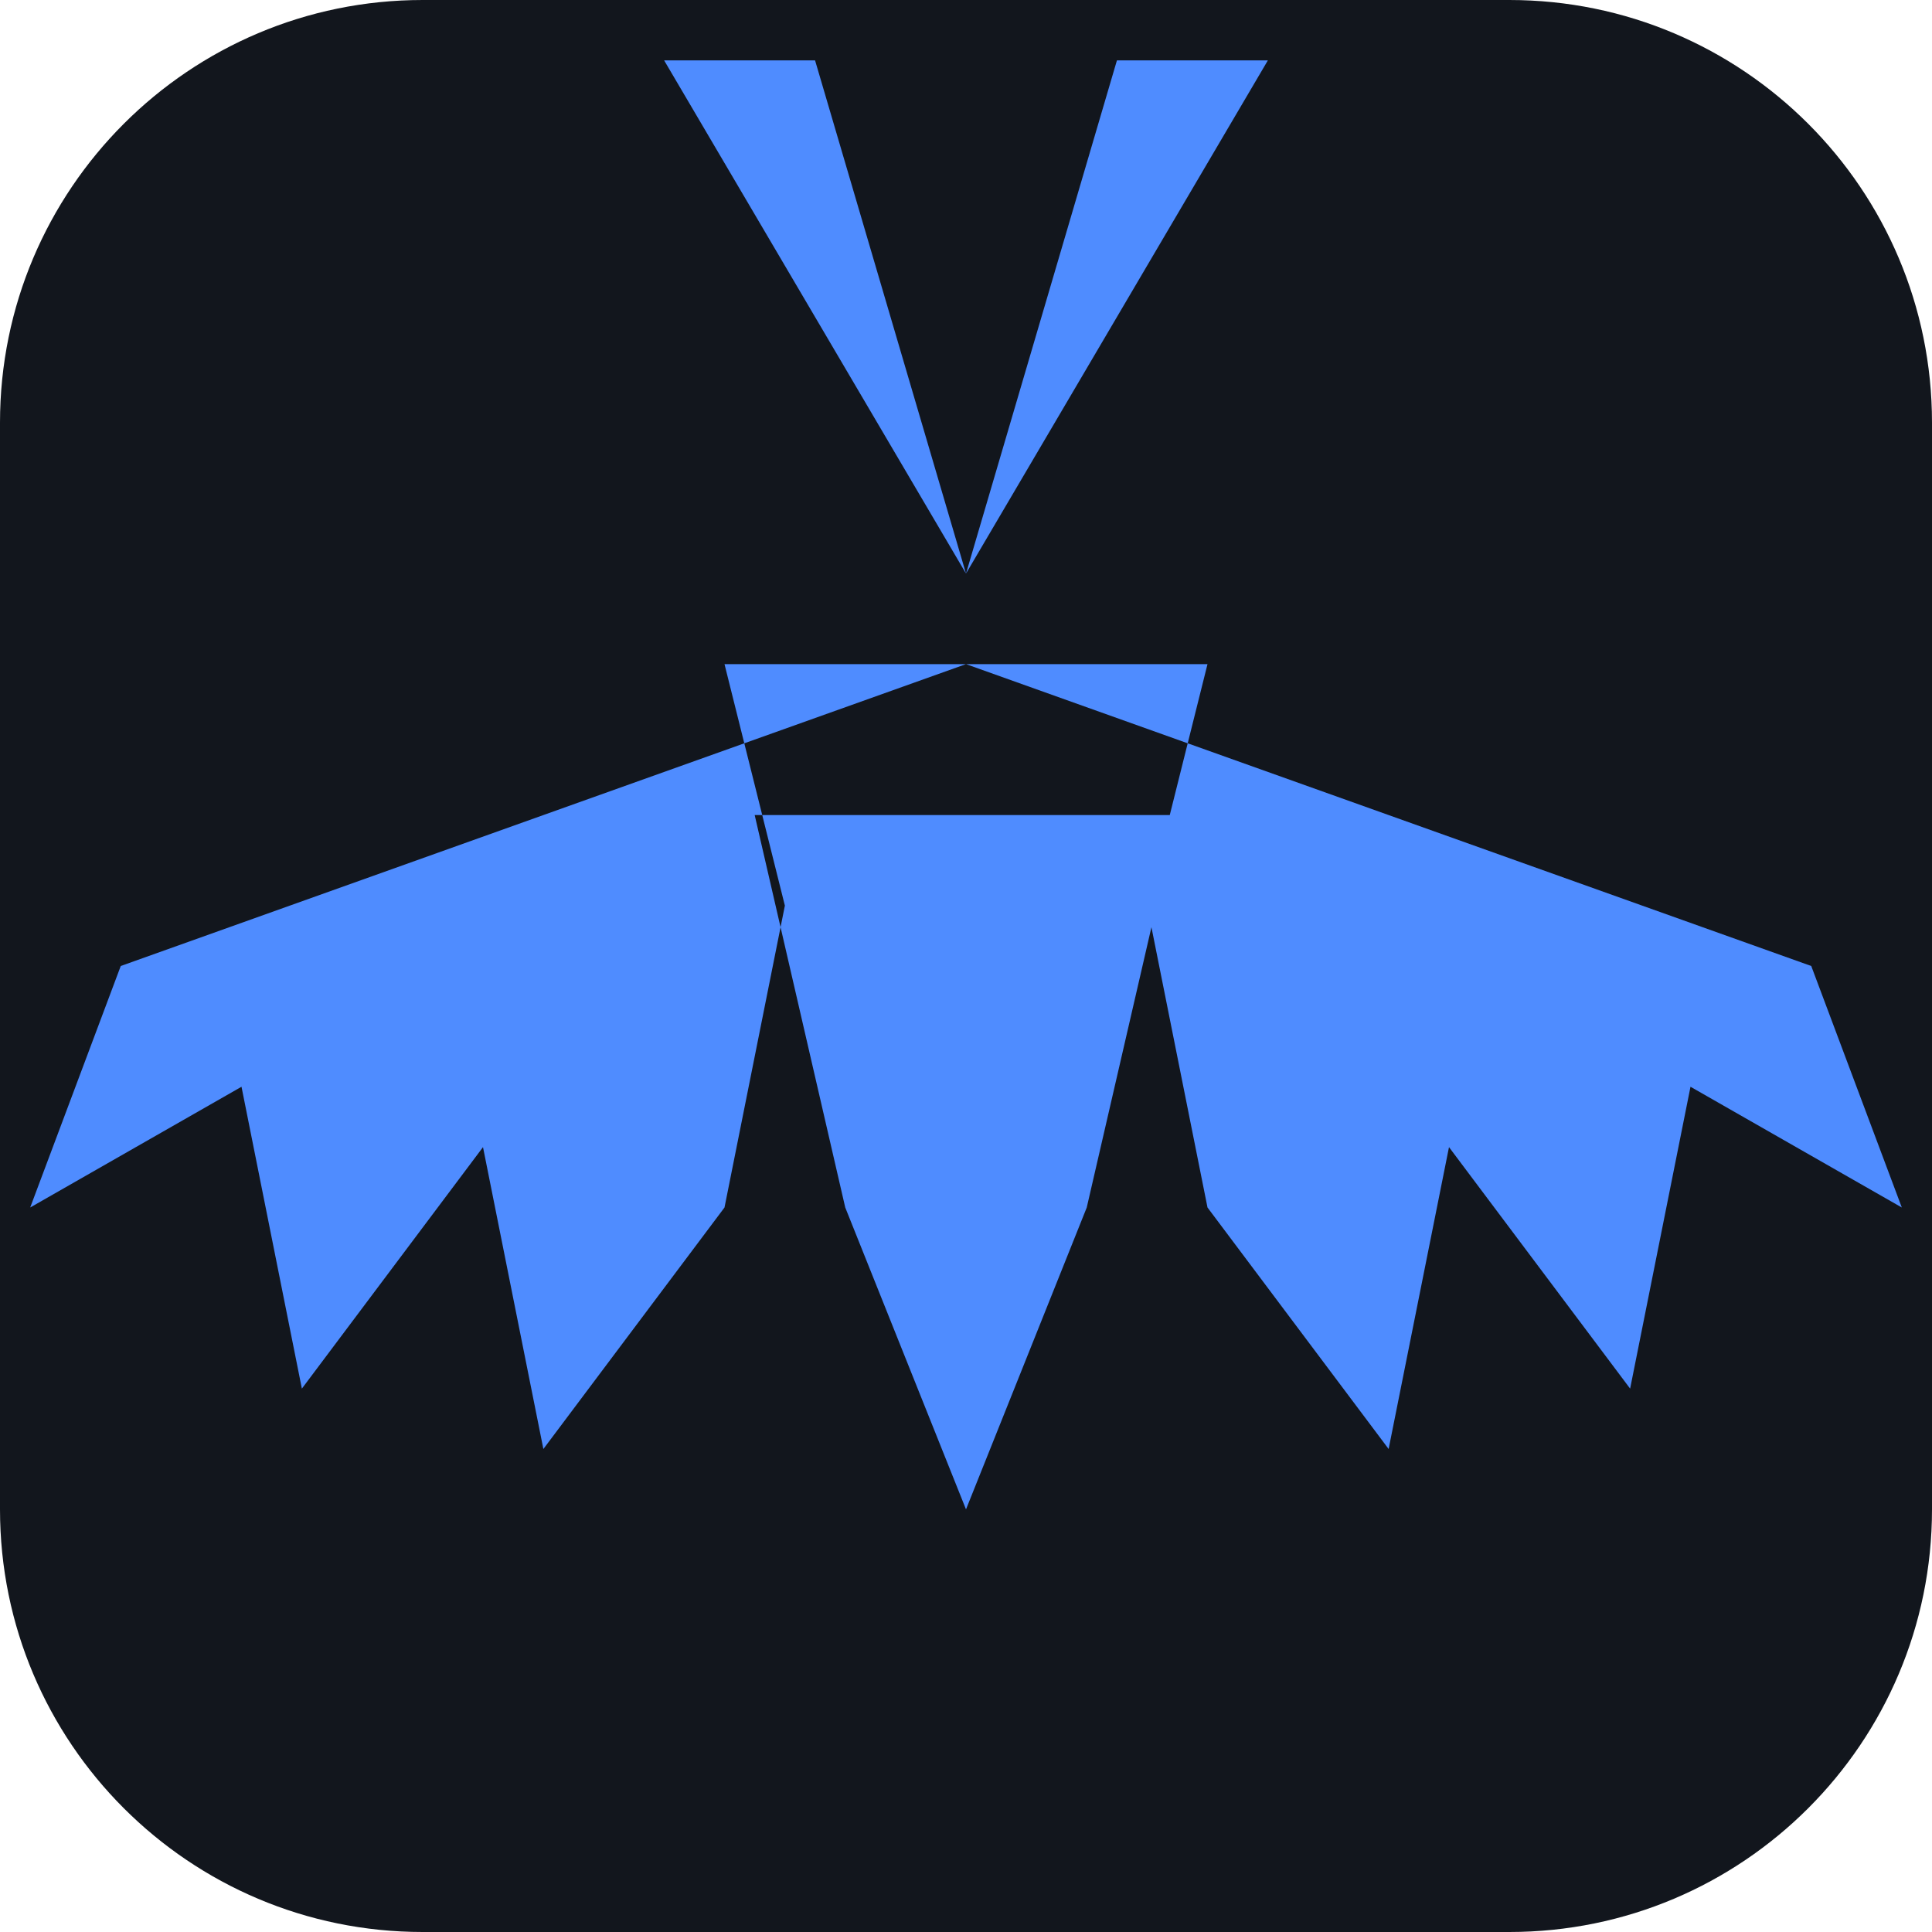
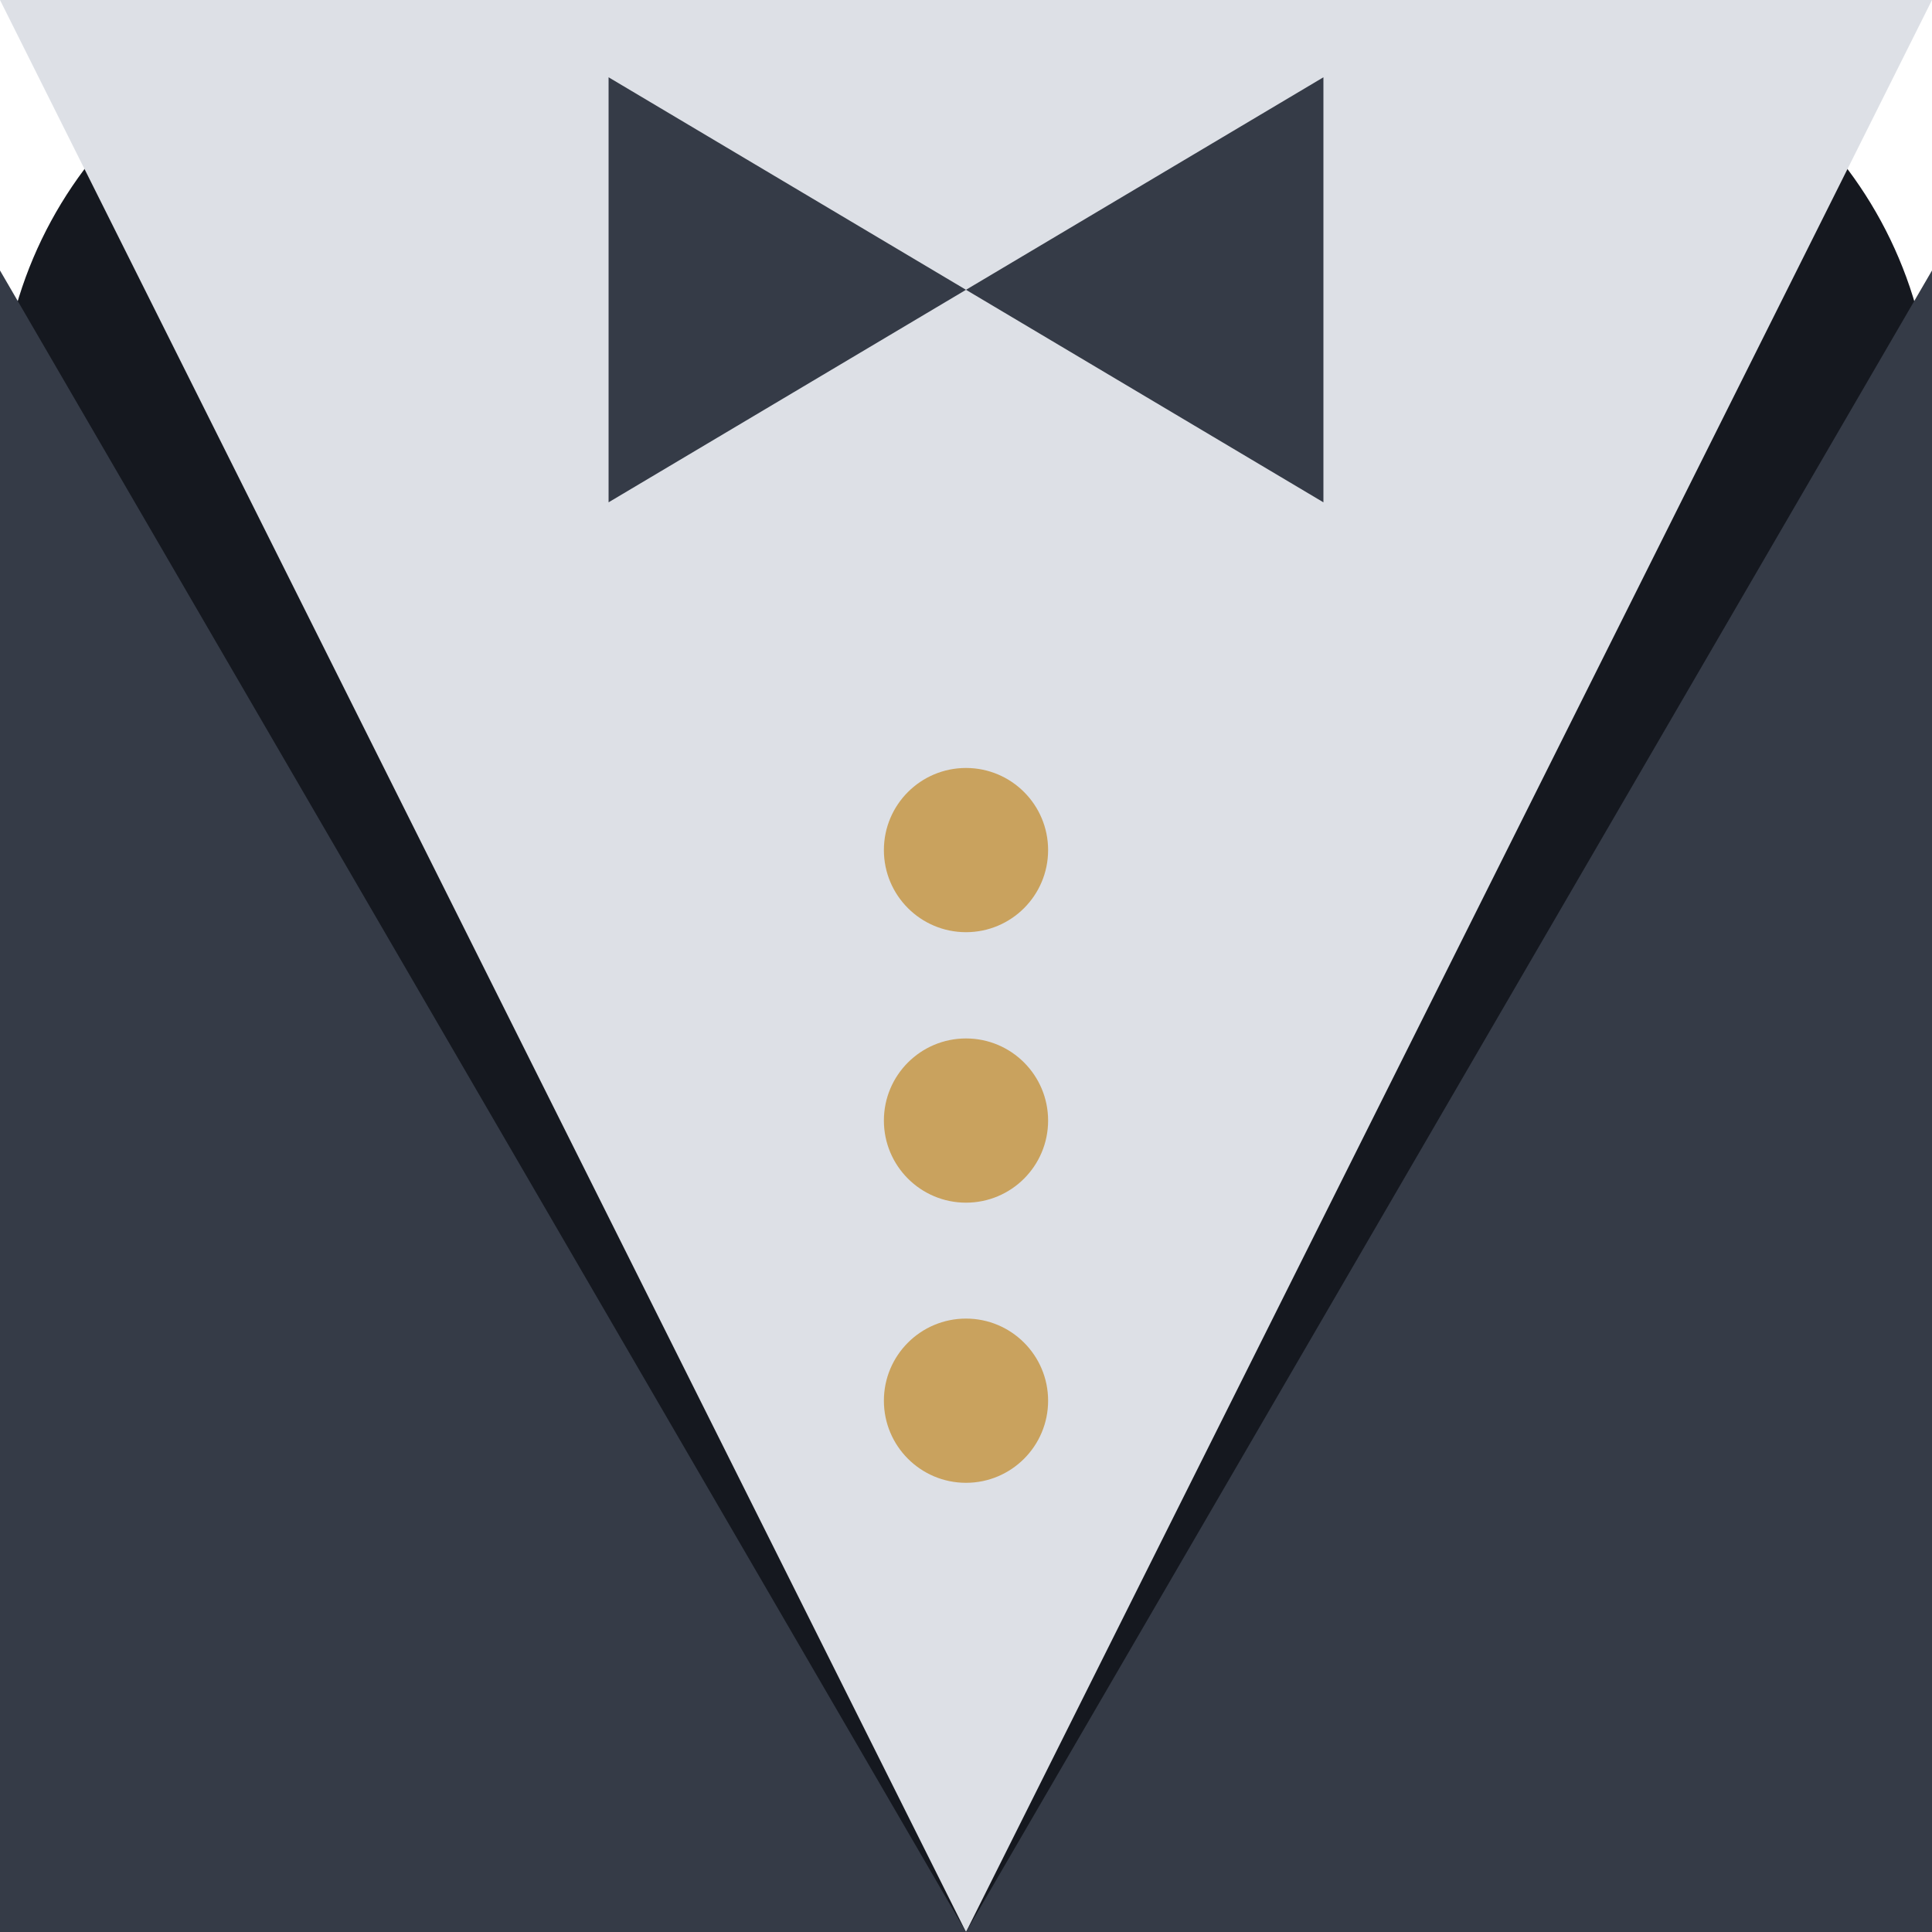
<svg xmlns="http://www.w3.org/2000/svg" viewBox="0 0 32 32">
-   <rect width="32" height="32" fill="#12161d" rx="7" />
-   <path fill="#4f8cff" d="M11 1h2.5L16 9.5Zm5 8.5L18.5 1H21ZM12 11h4L2 16 .5 20 4 18l1 5 3-4 1 5 3-4 1-5Zm8 0h-4l14 5 1.5 4-3.5-2-1 5-3-4-1 5-3-4-1-5Zm-7.5 2.5h7L18 20h-4ZM14 20h4l-2 5Z" />
-   <circle cx="13" cy="9.5" r="1.15" fill="#12161d" />
-   <circle cx="19" cy="9.5" r="1.15" fill="#12161d" />
+   <rect width="32" height="32" rx="7" fill="#15181f" />
+   <path d="M0 0 L32 0 L16 32 Z" fill="#dde0e6" />
+   <path d="M0 4.48 L16 32 L0 32 Z M32 4.48 L16 32 L32 32 Z" fill="#353b47" />
+   <path d="M10.08 1.28 L16 4.8 L10.08 8.32 Z M21.92 1.28 L16 4.8 L21.92 8.32 Z" fill="#353b47" />
+   <circle cx="16" cy="14.08" r="1.36" fill="#c9a25e" />
+   <circle cx="16" cy="18.56" r="1.36" fill="#c9a25e" />
+   <circle cx="16" cy="23.2" r="1.36" fill="#c9a25e" />
</svg>
